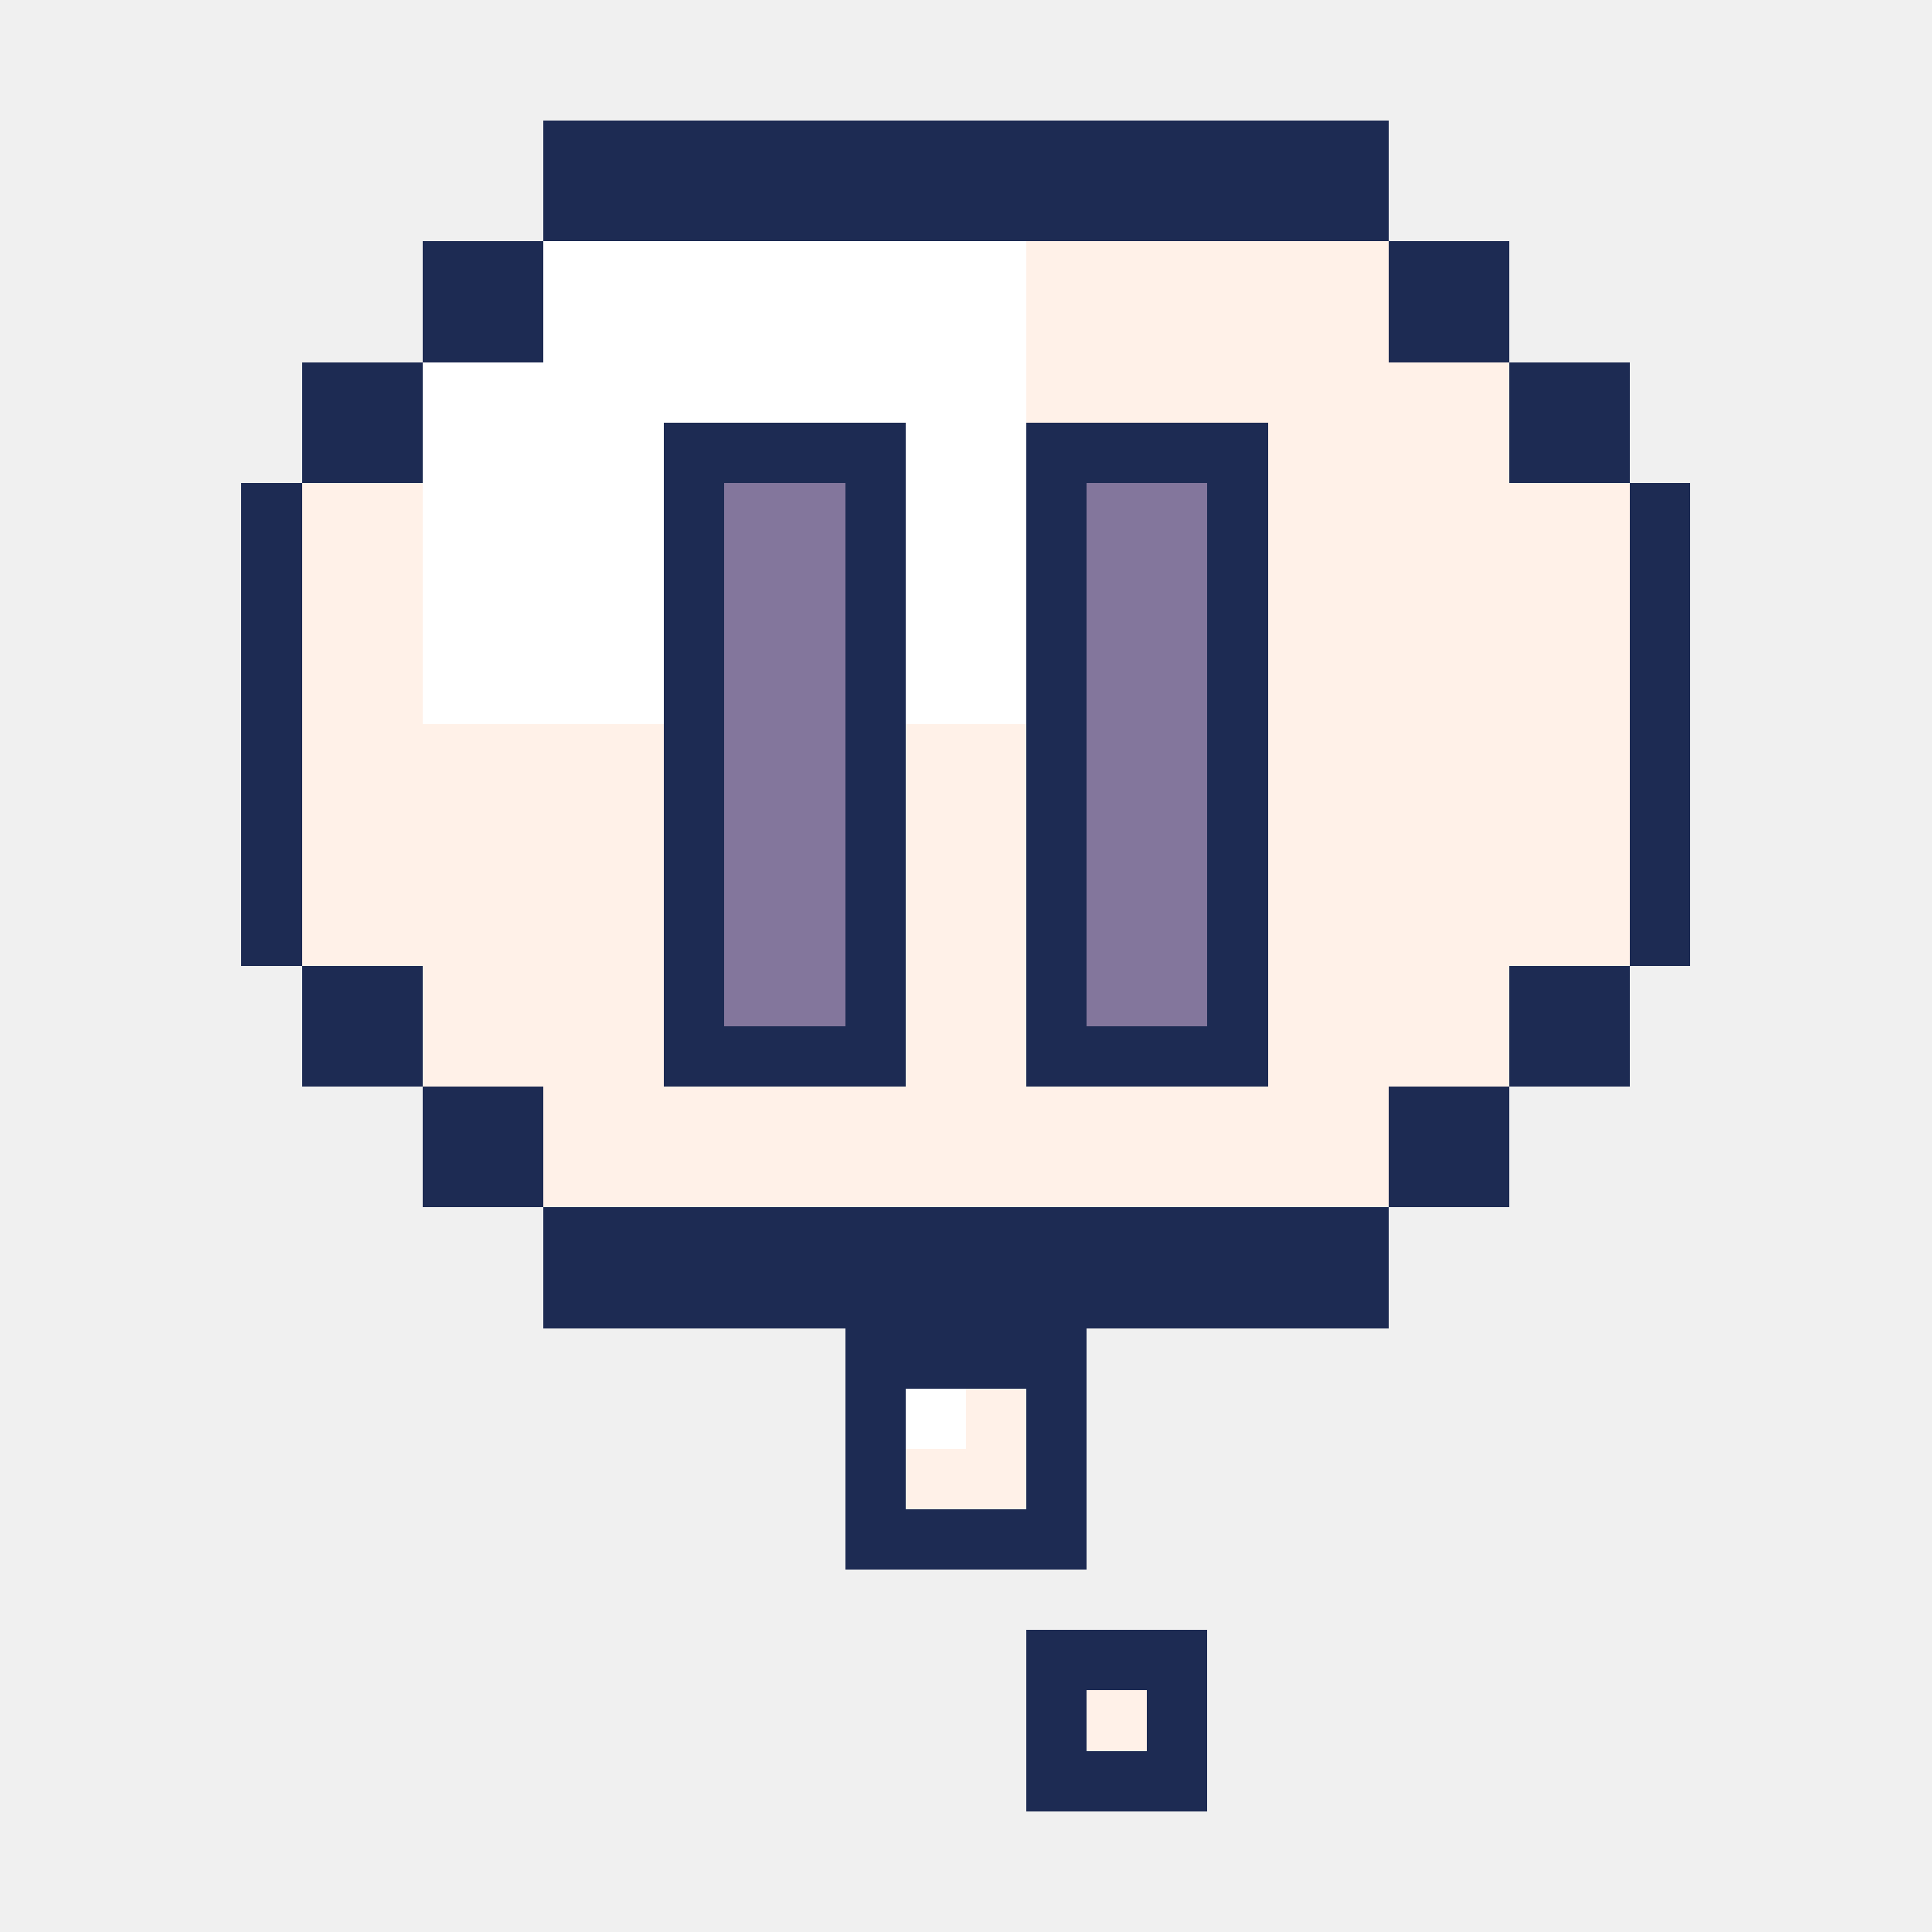
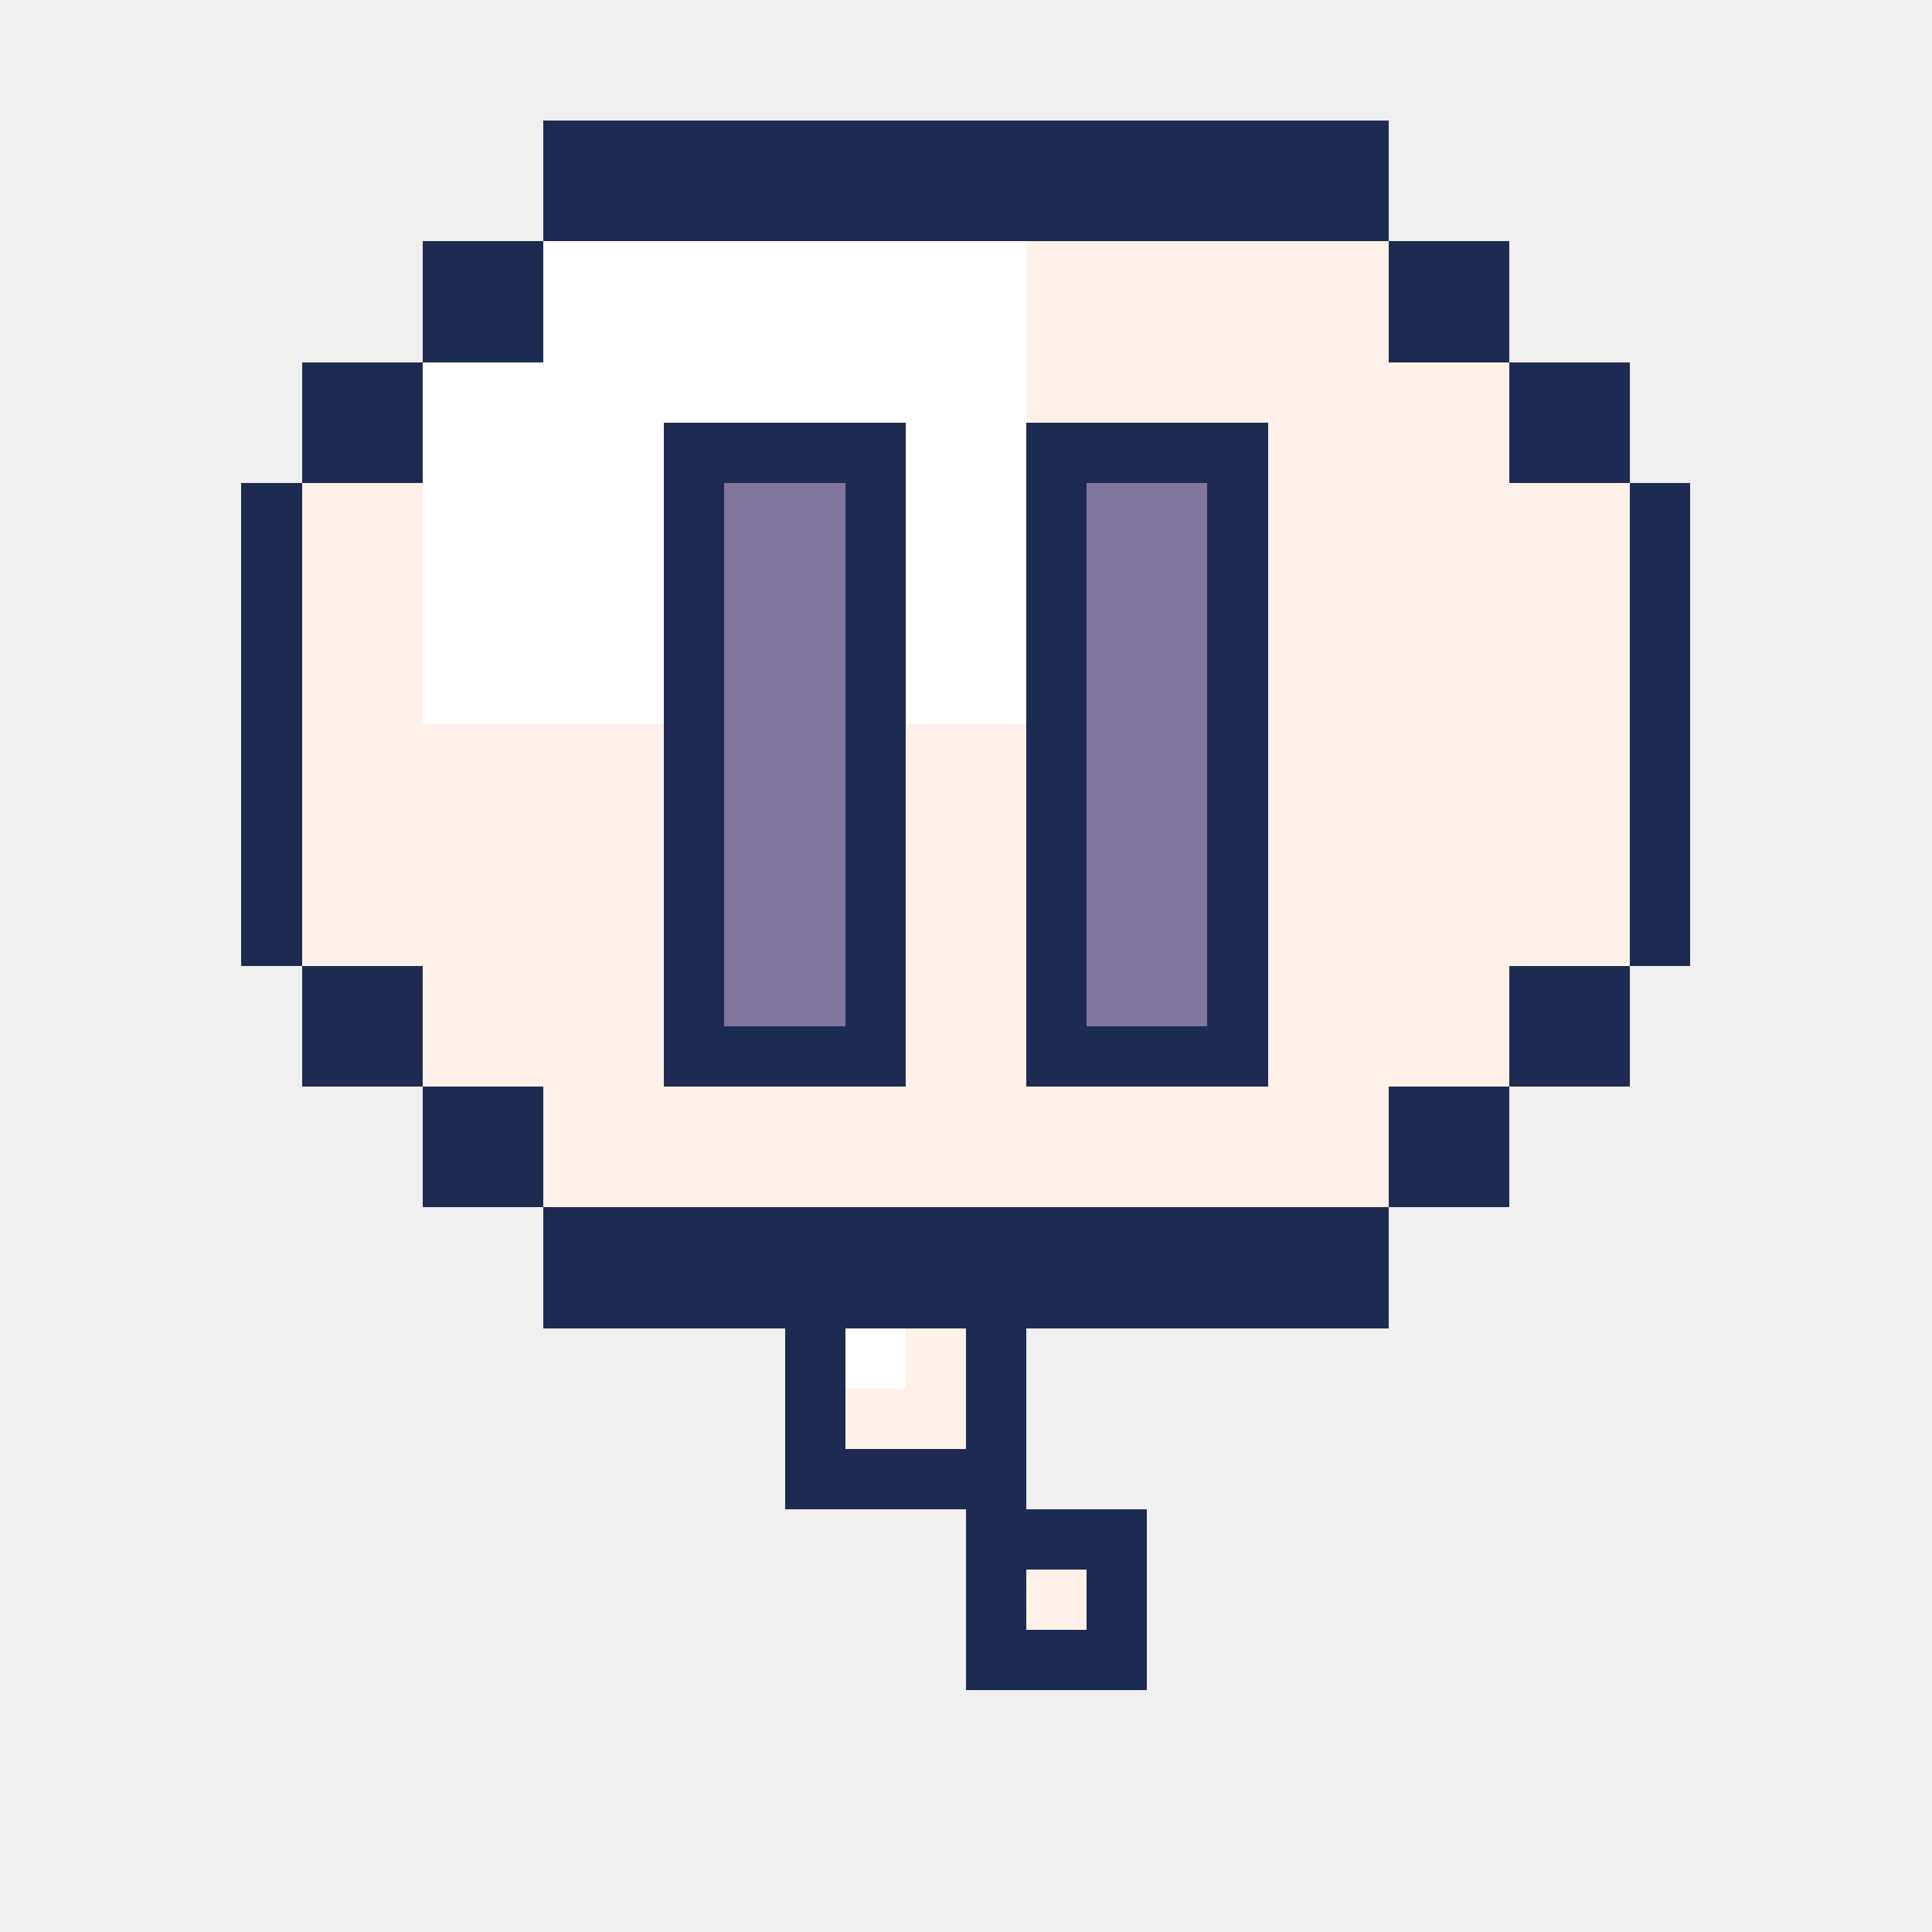
<svg xmlns="http://www.w3.org/2000/svg" width="64" height="64" viewBox="0 0 64 64" shape-rendering="crispEdges">
  <rect x="18" y="4" width="28" height="4" fill="#1d2b53" />
  <rect x="14" y="8" width="36" height="4" fill="#1d2b53" />
  <rect x="10" y="12" width="44" height="4" fill="#1d2b53" />
  <rect x="8" y="16" width="48" height="16" fill="#1d2b53" />
  <rect x="10" y="32" width="44" height="4" fill="#1d2b53" />
  <rect x="14" y="36" width="36" height="4" fill="#1d2b53" />
  <rect x="18" y="40" width="28" height="4" fill="#1d2b53" />
  <rect x="18" y="8" width="28" height="4" fill="#fff1e8" />
  <rect x="14" y="12" width="36" height="4" fill="#fff1e8" />
  <rect x="10" y="16" width="44" height="16" fill="#fff1e8" />
  <rect x="14" y="32" width="36" height="4" fill="#fff1e8" />
  <rect x="18" y="36" width="28" height="4" fill="#fff1e8" />
  <rect x="14" y="12" width="20" height="12" fill="#ffffff" />
  <rect x="18" y="8" width="16" height="4" fill="#ffffff" />
  <rect x="22" y="14" width="8" height="22" fill="#1d2b53" />
  <rect x="34" y="14" width="8" height="22" fill="#1d2b53" />
  <rect x="24" y="16" width="4" height="18" fill="#83769c" />
  <rect x="36" y="16" width="4" height="18" fill="#83769c" />
-   <rect x="28" y="44" width="8" height="8" fill="#1d2b53" />
-   <rect x="30" y="46" width="4" height="4" fill="#fff1e8" />
-   <rect x="30" y="46" width="2" height="2" fill="#ffffff" />
-   <rect x="34" y="54" width="6" height="6" fill="#1d2b53" />
-   <rect x="36" y="56" width="2" height="2" fill="#fff1e8" />
+   <rect x="26" y="42" width="8" height="8" fill="#1d2b53" />
+   <rect x="28" y="44" width="4" height="4" fill="#fff1e8" />
+   <rect x="28" y="44" width="2" height="2" fill="#ffffff" />
+   <rect x="32" y="50" width="6" height="6" fill="#1d2b53" />
+   <rect x="34" y="52" width="2" height="2" fill="#fff1e8" />
</svg>
